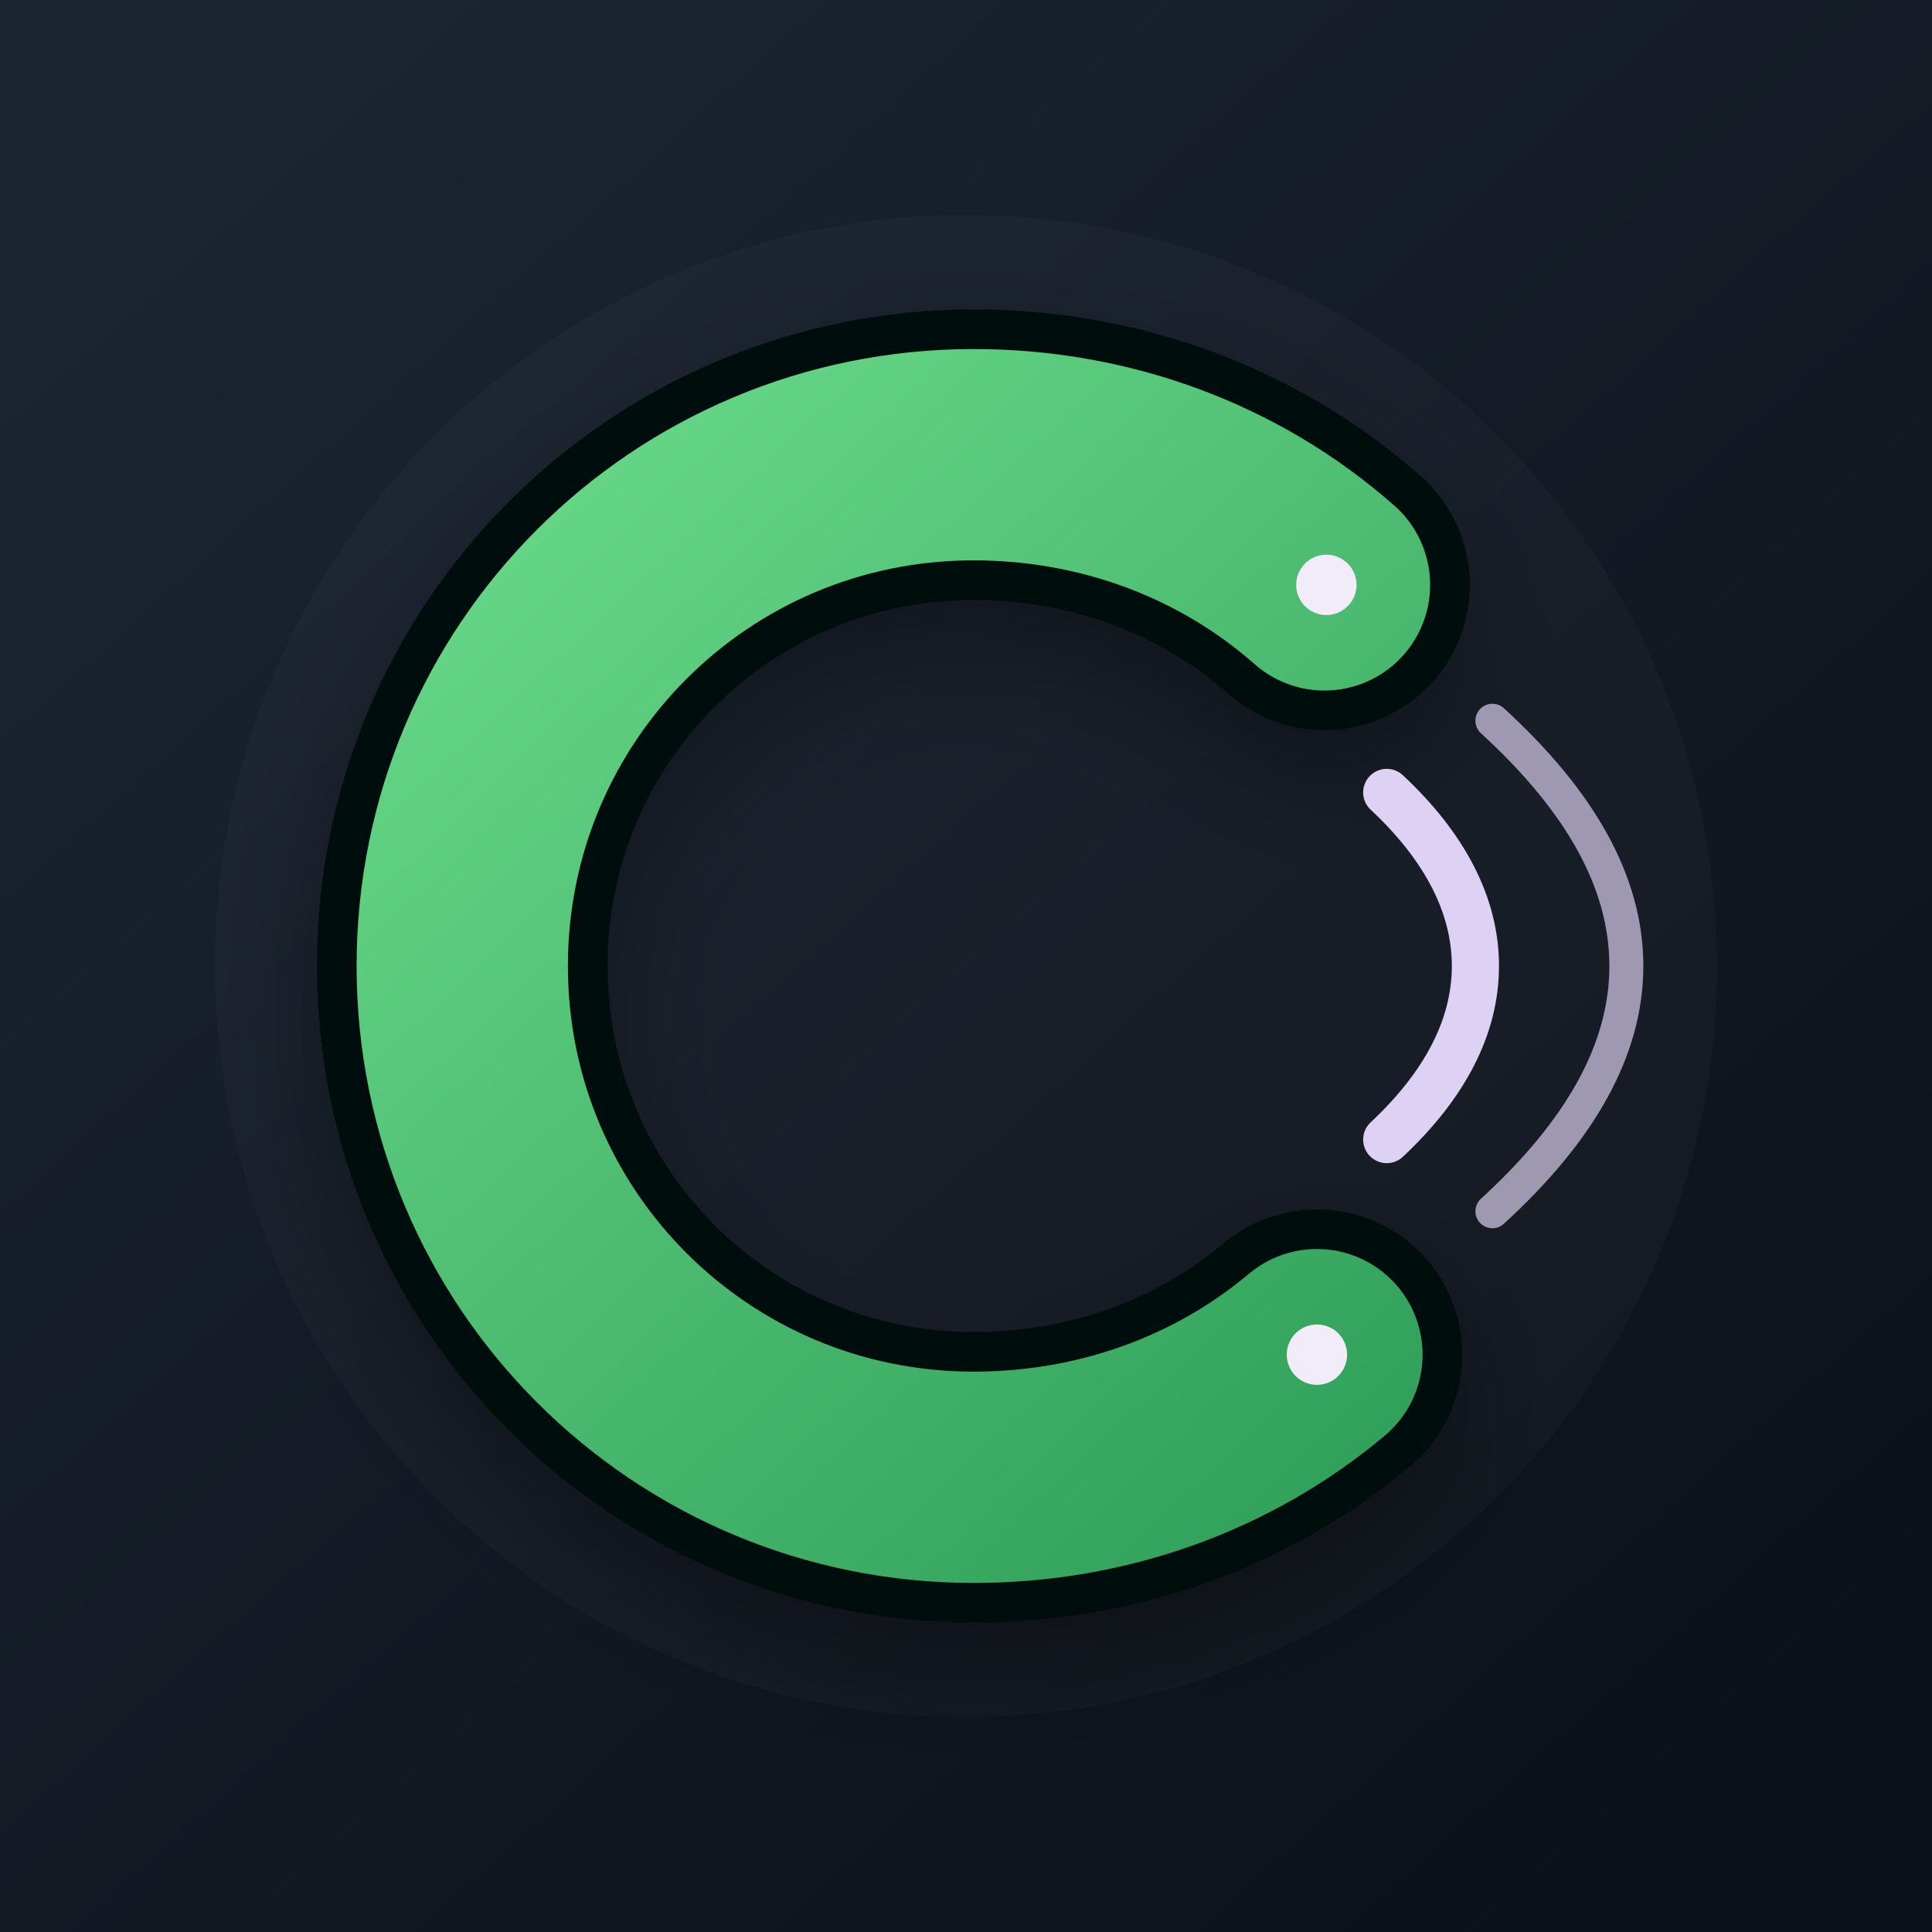
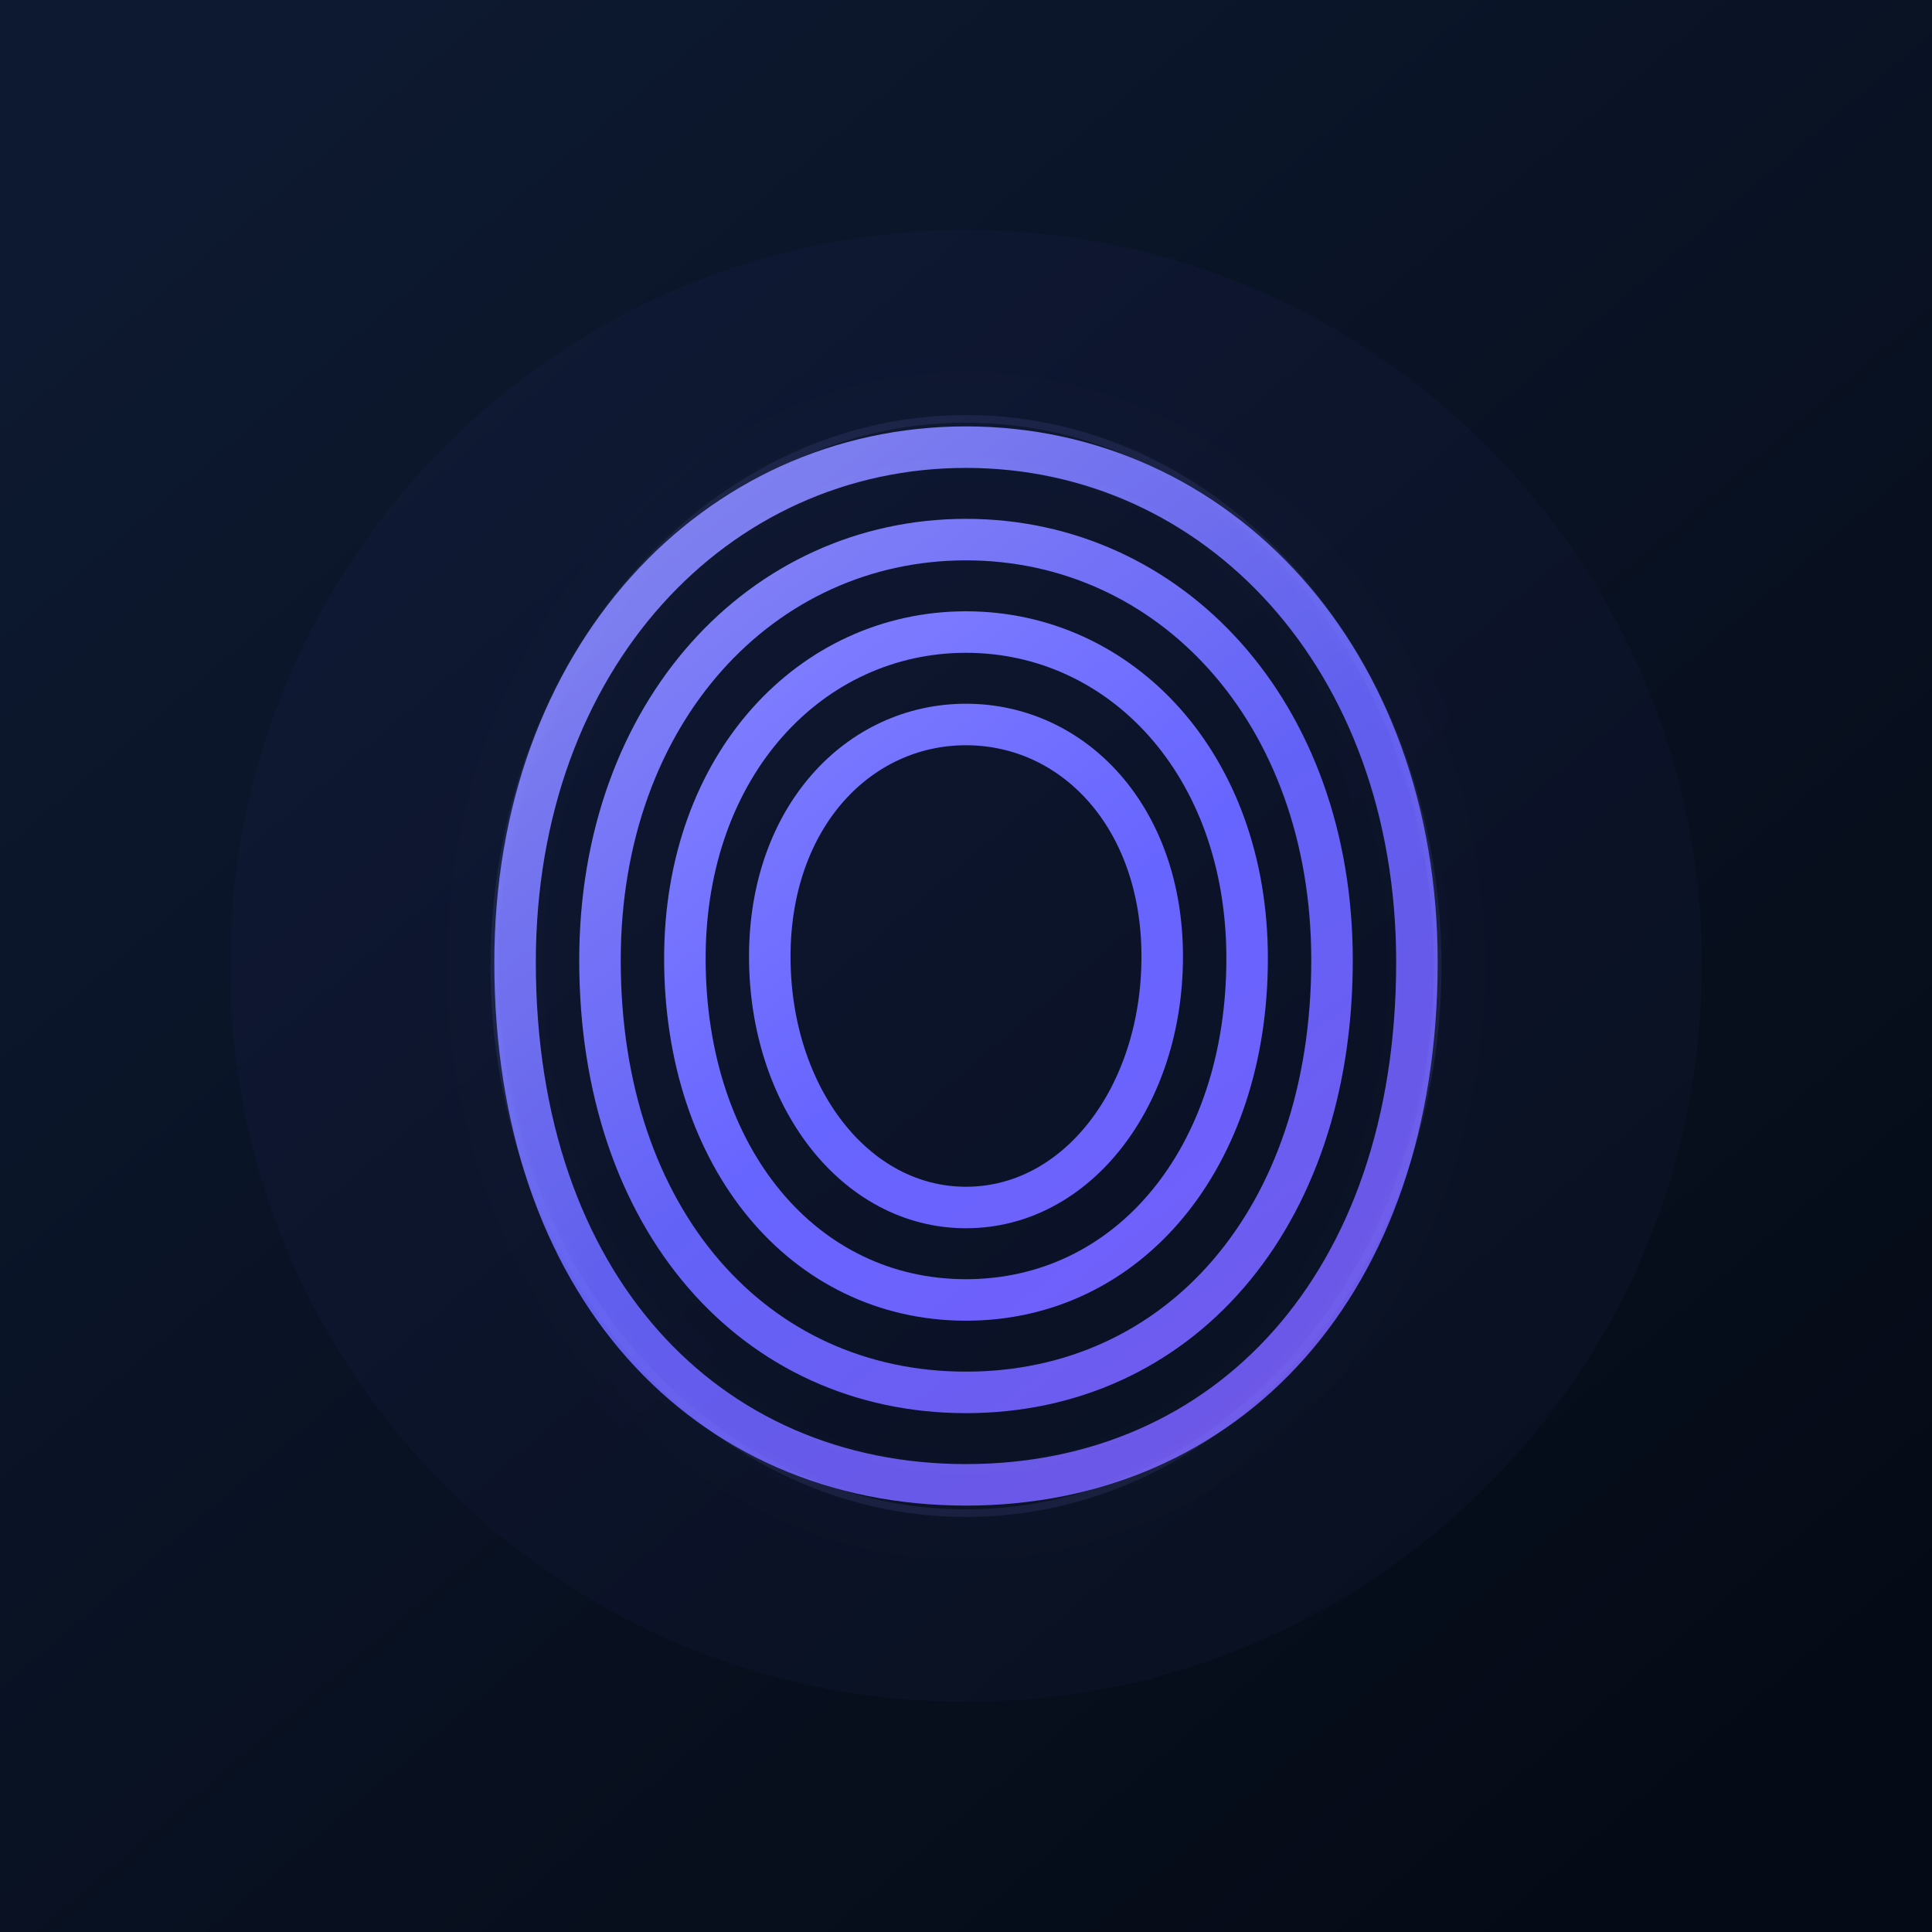
<svg xmlns="http://www.w3.org/2000/svg" width="1024" height="1024" viewBox="0 0 1024 1024">
  <defs>
-     <linearGradient id="bg" x1="120" y1="80" x2="900" y2="950" gradientUnits="userSpaceOnUse">
-       <stop offset="0" stop-color="#1B2431" />
-       <stop offset="1" stop-color="#0C1119" />
+     <linearGradient id="background" x1="128" y1="64" x2="896" y2="960" gradientUnits="userSpaceOnUse">
+       <stop offset="0" stop-color="#0D1930" />
+       <stop offset="1" stop-color="#050B16" />
    </linearGradient>
-     <linearGradient id="cue" x1="265" y1="245" x2="775" y2="790" gradientUnits="userSpaceOnUse">
-       <stop offset="0" stop-color="#67D788" />
-       <stop offset="1" stop-color="#2E9D58" />
+     <linearGradient id="signal" x1="326" y1="270" x2="704" y2="764" gradientUnits="userSpaceOnUse">
+       <stop offset="0" stop-color="#8B8BFF" />
+       <stop offset="0.52" stop-color="#6765FF" />
+       <stop offset="1" stop-color="#775CF6" />
    </linearGradient>
-     <filter id="shadow" x="-30%" y="-30%" width="160%" height="160%">
-       <feDropShadow dx="0" dy="30" stdDeviation="30" flood-color="#000000" flood-opacity="0.34" />
+     <filter id="glow" x="-30%" y="-30%" width="160%" height="160%">
+       <feGaussianBlur stdDeviation="18" result="blur" />
+       <feMerge>
+         <feMergeNode in="blur" />
+         <feMergeNode in="SourceGraphic" />
+       </feMerge>
    </filter>
  </defs>
-   <rect width="1024" height="1024" fill="url(#bg)" />
-   <circle cx="512" cy="512" r="398" fill="#FFFFFF" opacity="0.025" />
-   <path d="M702 310C651 265 585 241 516 241C366 241 245 362 245 512C245 662 366 783 516 783C584 783 648 760 698 718" fill="none" stroke="#060A0F" stroke-width="154" stroke-linecap="round" filter="url(#shadow)" />
-   <path d="M702 310C651 265 585 241 516 241C366 241 245 362 245 512C245 662 366 783 516 783C584 783 648 760 698 718" fill="none" stroke="url(#cue)" stroke-width="112" stroke-linecap="round" />
-   <path d="M735 420C766 449 782 480 782 512C782 544 766 575 735 604" fill="none" stroke="#DED2F4" stroke-width="25" stroke-linecap="round" />
-   <path d="M791 382C838 425 862 468 862 512C862 556 838 599 791 642" fill="none" stroke="#DED2F4" stroke-width="18" stroke-linecap="round" opacity="0.68" />
-   <circle cx="703" cy="310" r="16" fill="#F1ECF8" />
-   <circle cx="698" cy="718" r="16" fill="#F1ECF8" />
+   <rect width="1024" height="1024" fill="url(#background)" />
+   <circle cx="512" cy="512" r="390" fill="#6765FF" opacity="0.035" />
+   <g fill="none" stroke="url(#signal)" stroke-linecap="round" stroke-linejoin="round">
+     <path d="M512 237C645 237 751 349 751 510C751 681 650 787 512 787C374 787 273 681 273 510C273 349 379 237 512 237Z" stroke-width="22" opacity="0.92" />
+     <path d="M512 286C620 286 706 377 706 509C706 647 624 738 512 738C400 738 318 647 318 509C318 377 404 286 512 286Z" stroke-width="22" opacity="0.96" />
+     <path d="M512 335C594 335 661 405 661 508C661 614 598 689 512 689C426 689 363 614 363 508C363 405 430 335 512 335Z" stroke-width="22" />
+     <path d="M512 384C569 384 616 433 616 507C616 581 571 640 512 640C453 640 408 581 408 507C408 433 455 384 512 384Z" stroke-width="22" />
+   </g>
+   <ellipse cx="512" cy="512" rx="250" ry="290" fill="none" stroke="#8B8BFF" stroke-width="4" opacity="0.12" filter="url(#glow)" />
</svg>
